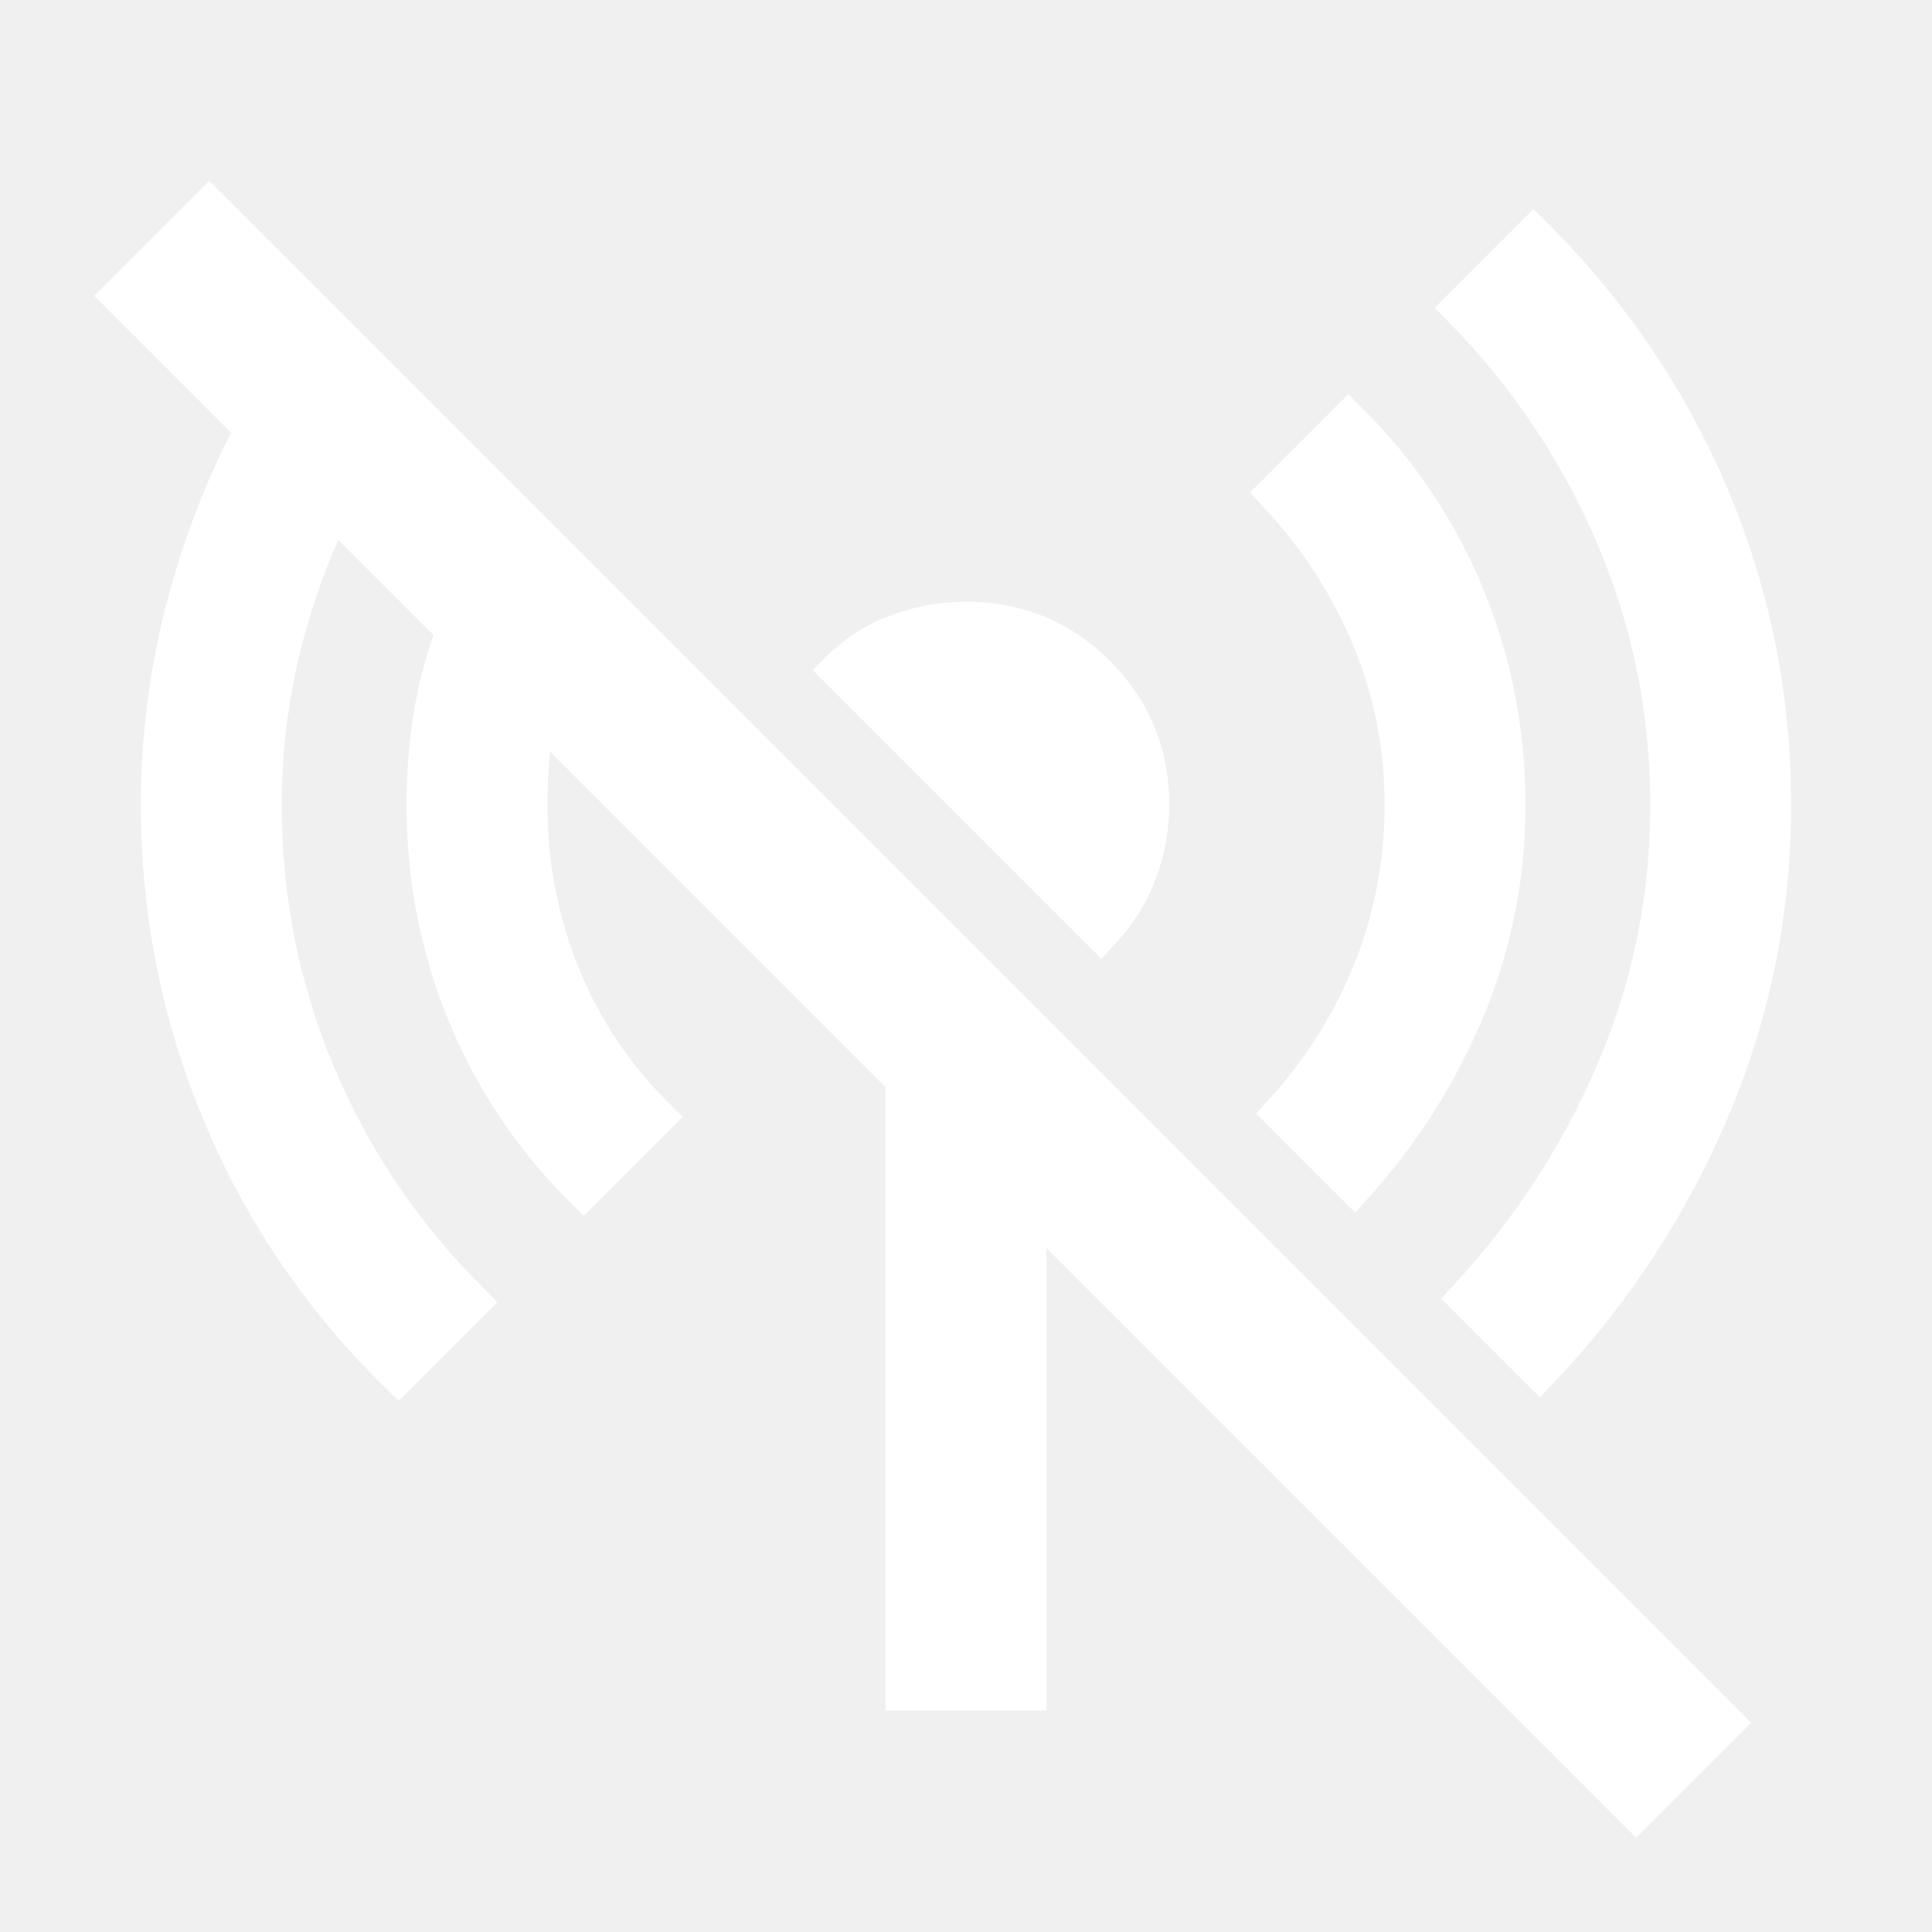
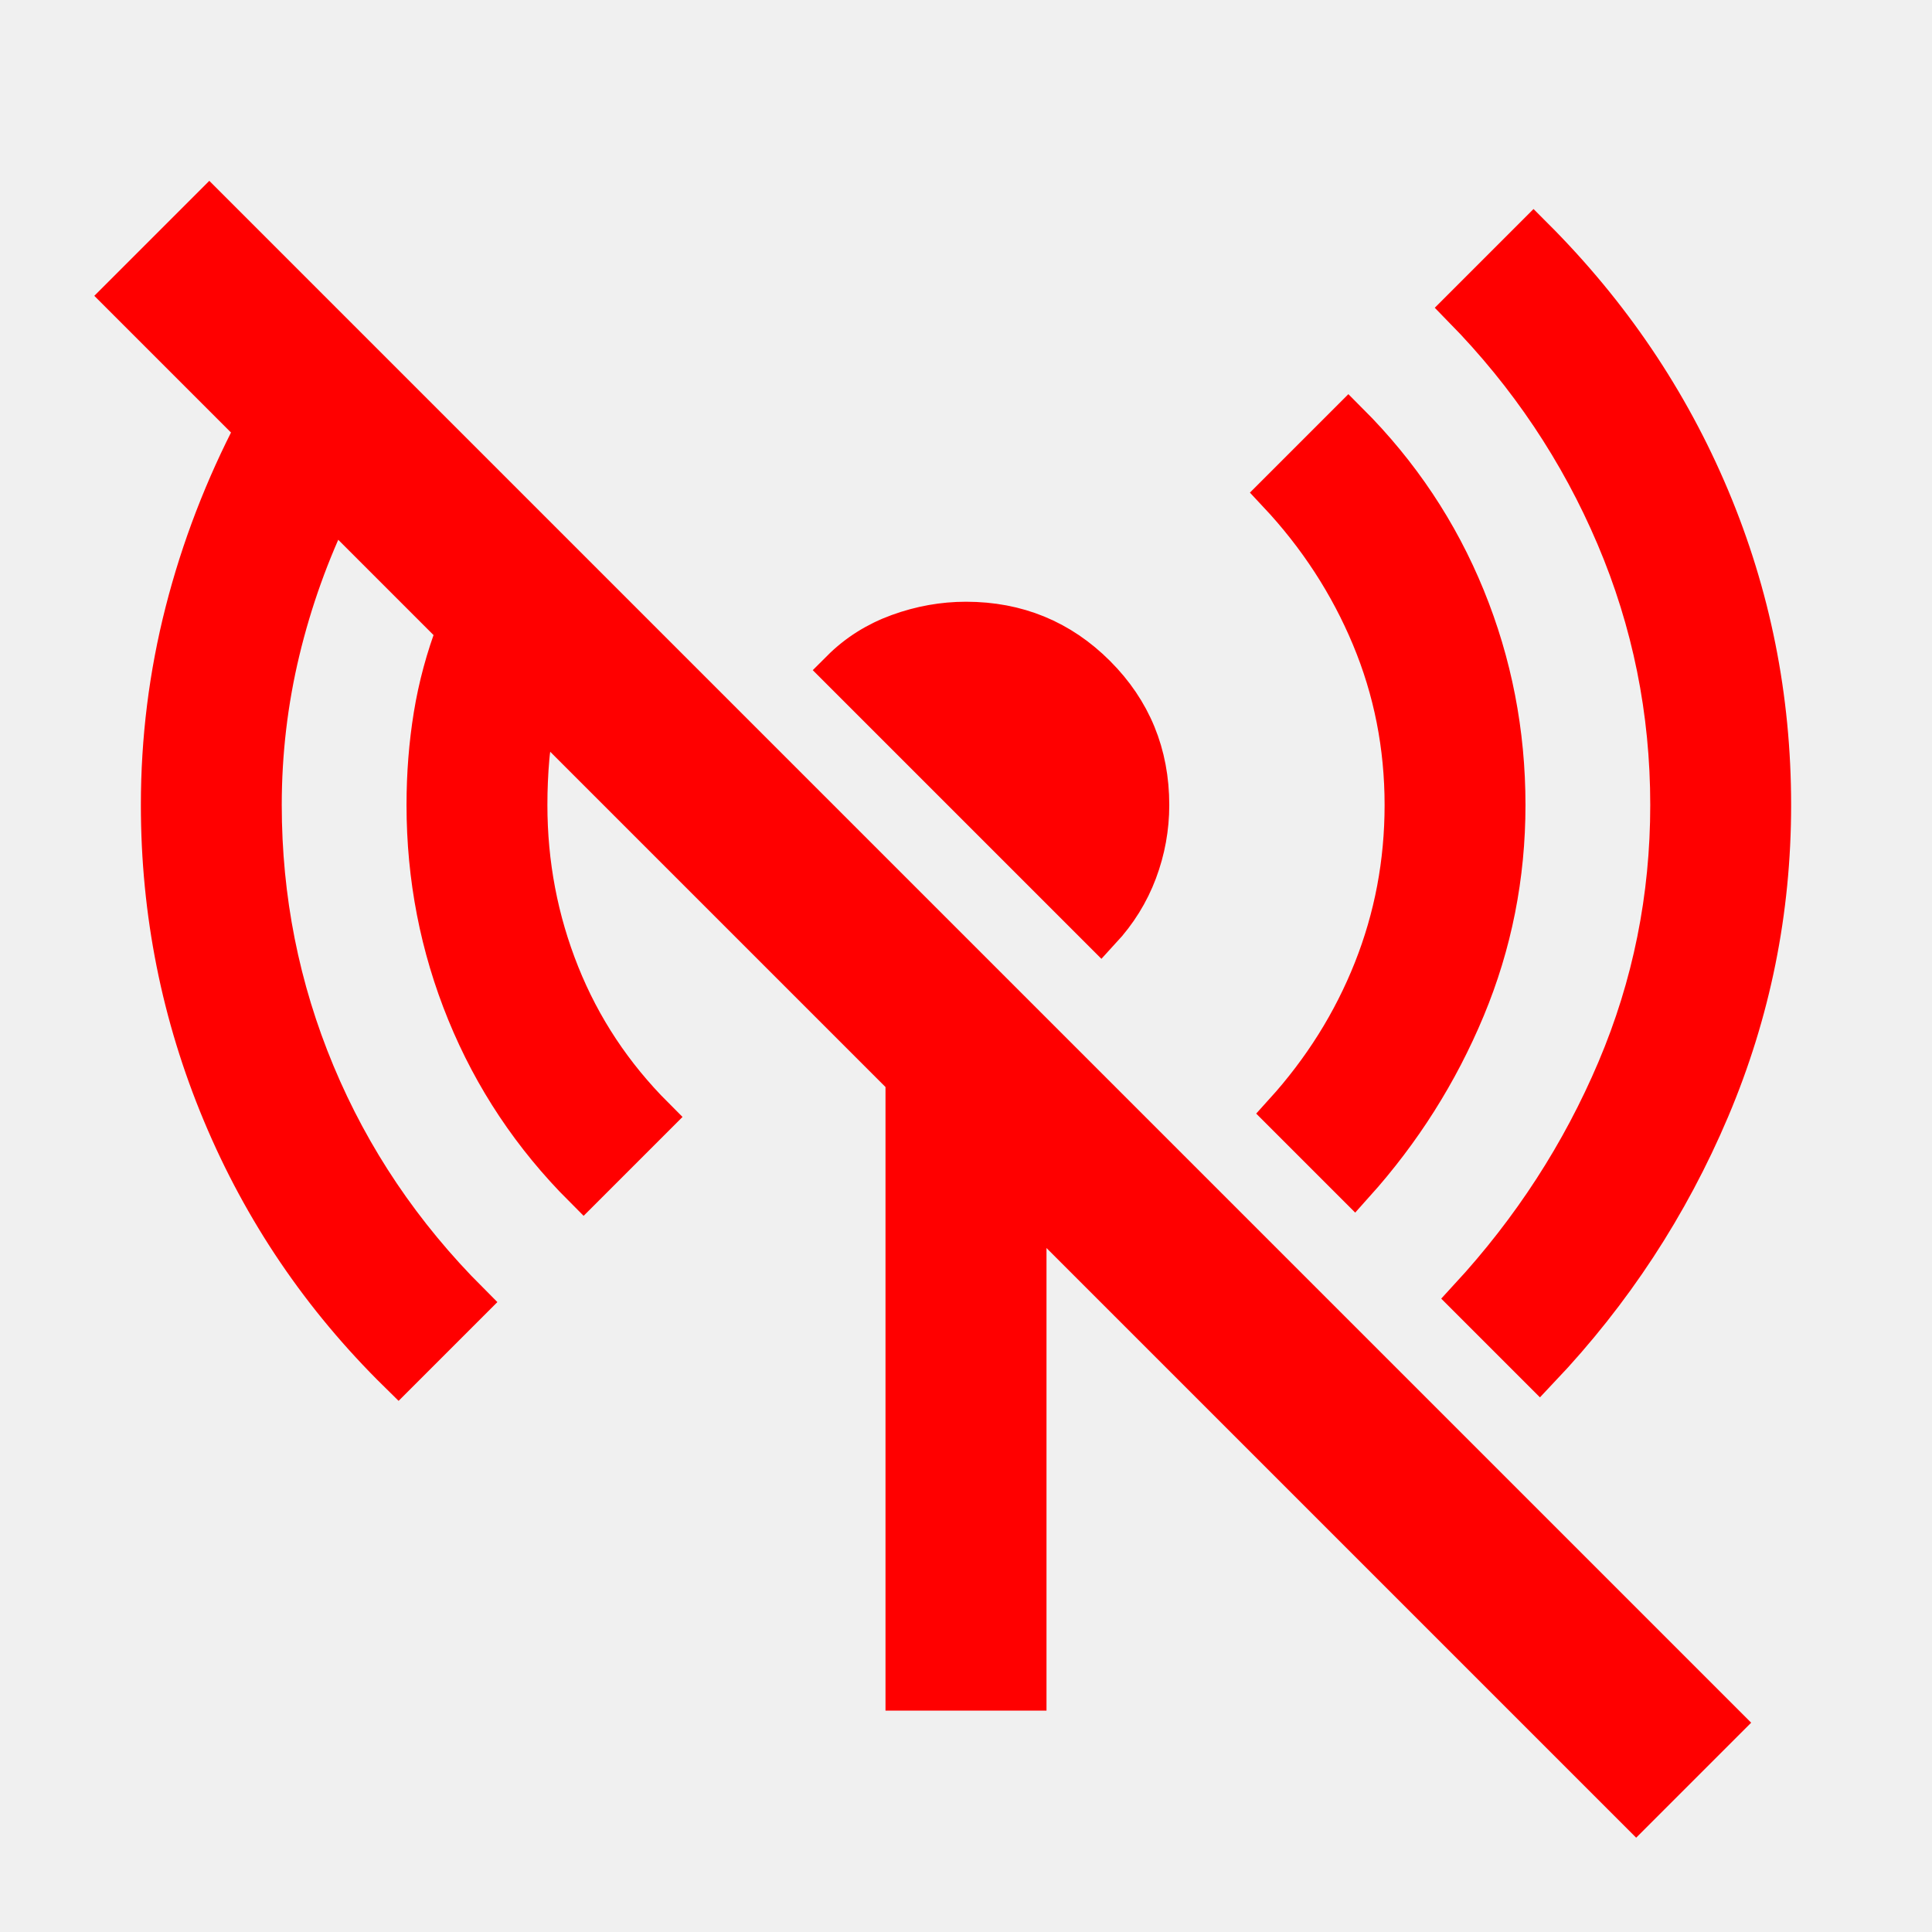
<svg xmlns="http://www.w3.org/2000/svg" height="48" width="48">
-   <path stroke="white" fill="white" d="m33.65 29.4-1.75-1.75q1.45-1.6 2.225-3.55.775-1.95.775-4.1 0-2.2-.825-4.175-.825-1.975-2.325-3.575l1.75-1.75q1.9 1.9 2.9 4.35 1 2.45 1 5.15 0 2.65-1 5.05t-2.75 4.35Zm-6.3-6.3-6.45-6.45q.6-.6 1.425-.9.825-.3 1.675-.3 1.9 0 3.225 1.325Q28.55 18.1 28.55 20q0 .85-.3 1.65-.3.8-.9 1.45ZM38.25 34l-1.75-1.75q2.35-2.55 3.675-5.675Q41.5 23.45 41.5 20q0-3.5-1.35-6.675t-3.8-5.675L38.1 5.9q2.85 2.85 4.375 6.475Q44 16 44 20q0 3.95-1.525 7.55-1.525 3.6-4.225 6.45Zm2.4 10.95L25.5 29.8V42h-3V26.8l-9.1-9.1q-.2.55-.25 1.125-.05.575-.05 1.175 0 2.2.8 4.2t2.35 3.55L14.5 29.5q-1.9-1.9-2.9-4.35-1-2.45-1-5.15 0-1.15.175-2.225.175-1.075.575-2.125l-3.1-3.1q-.85 1.75-1.3 3.625Q6.5 18.05 6.5 20q0 3.5 1.325 6.675t3.825 5.675L9.9 34.1q-2.85-2.8-4.375-6.45Q4 24 4 20q0-2.45.6-4.8.6-2.35 1.75-4.55l-3.3-3.3L5.2 5.2l37.6 37.6Z" />
+   <path stroke="red" fill="red" d="m33.65 29.4-1.75-1.75q1.45-1.6 2.225-3.55.775-1.95.775-4.1 0-2.2-.825-4.175-.825-1.975-2.325-3.575l1.75-1.75q1.9 1.9 2.9 4.35 1 2.45 1 5.15 0 2.65-1 5.05t-2.75 4.35Zm-6.3-6.3-6.45-6.45q.6-.6 1.425-.9.825-.3 1.675-.3 1.9 0 3.225 1.325Q28.55 18.1 28.55 20q0 .85-.3 1.65-.3.8-.9 1.45ZM38.25 34l-1.75-1.75q2.35-2.55 3.675-5.675Q41.5 23.45 41.5 20q0-3.5-1.35-6.675t-3.8-5.675L38.1 5.9q2.85 2.85 4.375 6.475Q44 16 44 20q0 3.95-1.525 7.55-1.525 3.6-4.225 6.45Zm2.4 10.95L25.5 29.8V42h-3V26.8l-9.1-9.1q-.2.55-.25 1.125-.05.575-.05 1.175 0 2.2.8 4.2t2.35 3.55L14.5 29.5q-1.9-1.9-2.9-4.35-1-2.45-1-5.15 0-1.15.175-2.225.175-1.075.575-2.125l-3.1-3.1q-.85 1.75-1.3 3.625Q6.5 18.05 6.5 20q0 3.5 1.325 6.675t3.825 5.675L9.9 34.1q-2.85-2.8-4.375-6.45Q4 24 4 20q0-2.45.6-4.8.6-2.35 1.75-4.55l-3.3-3.3L5.2 5.2l37.6 37.6Z" />
</svg>
